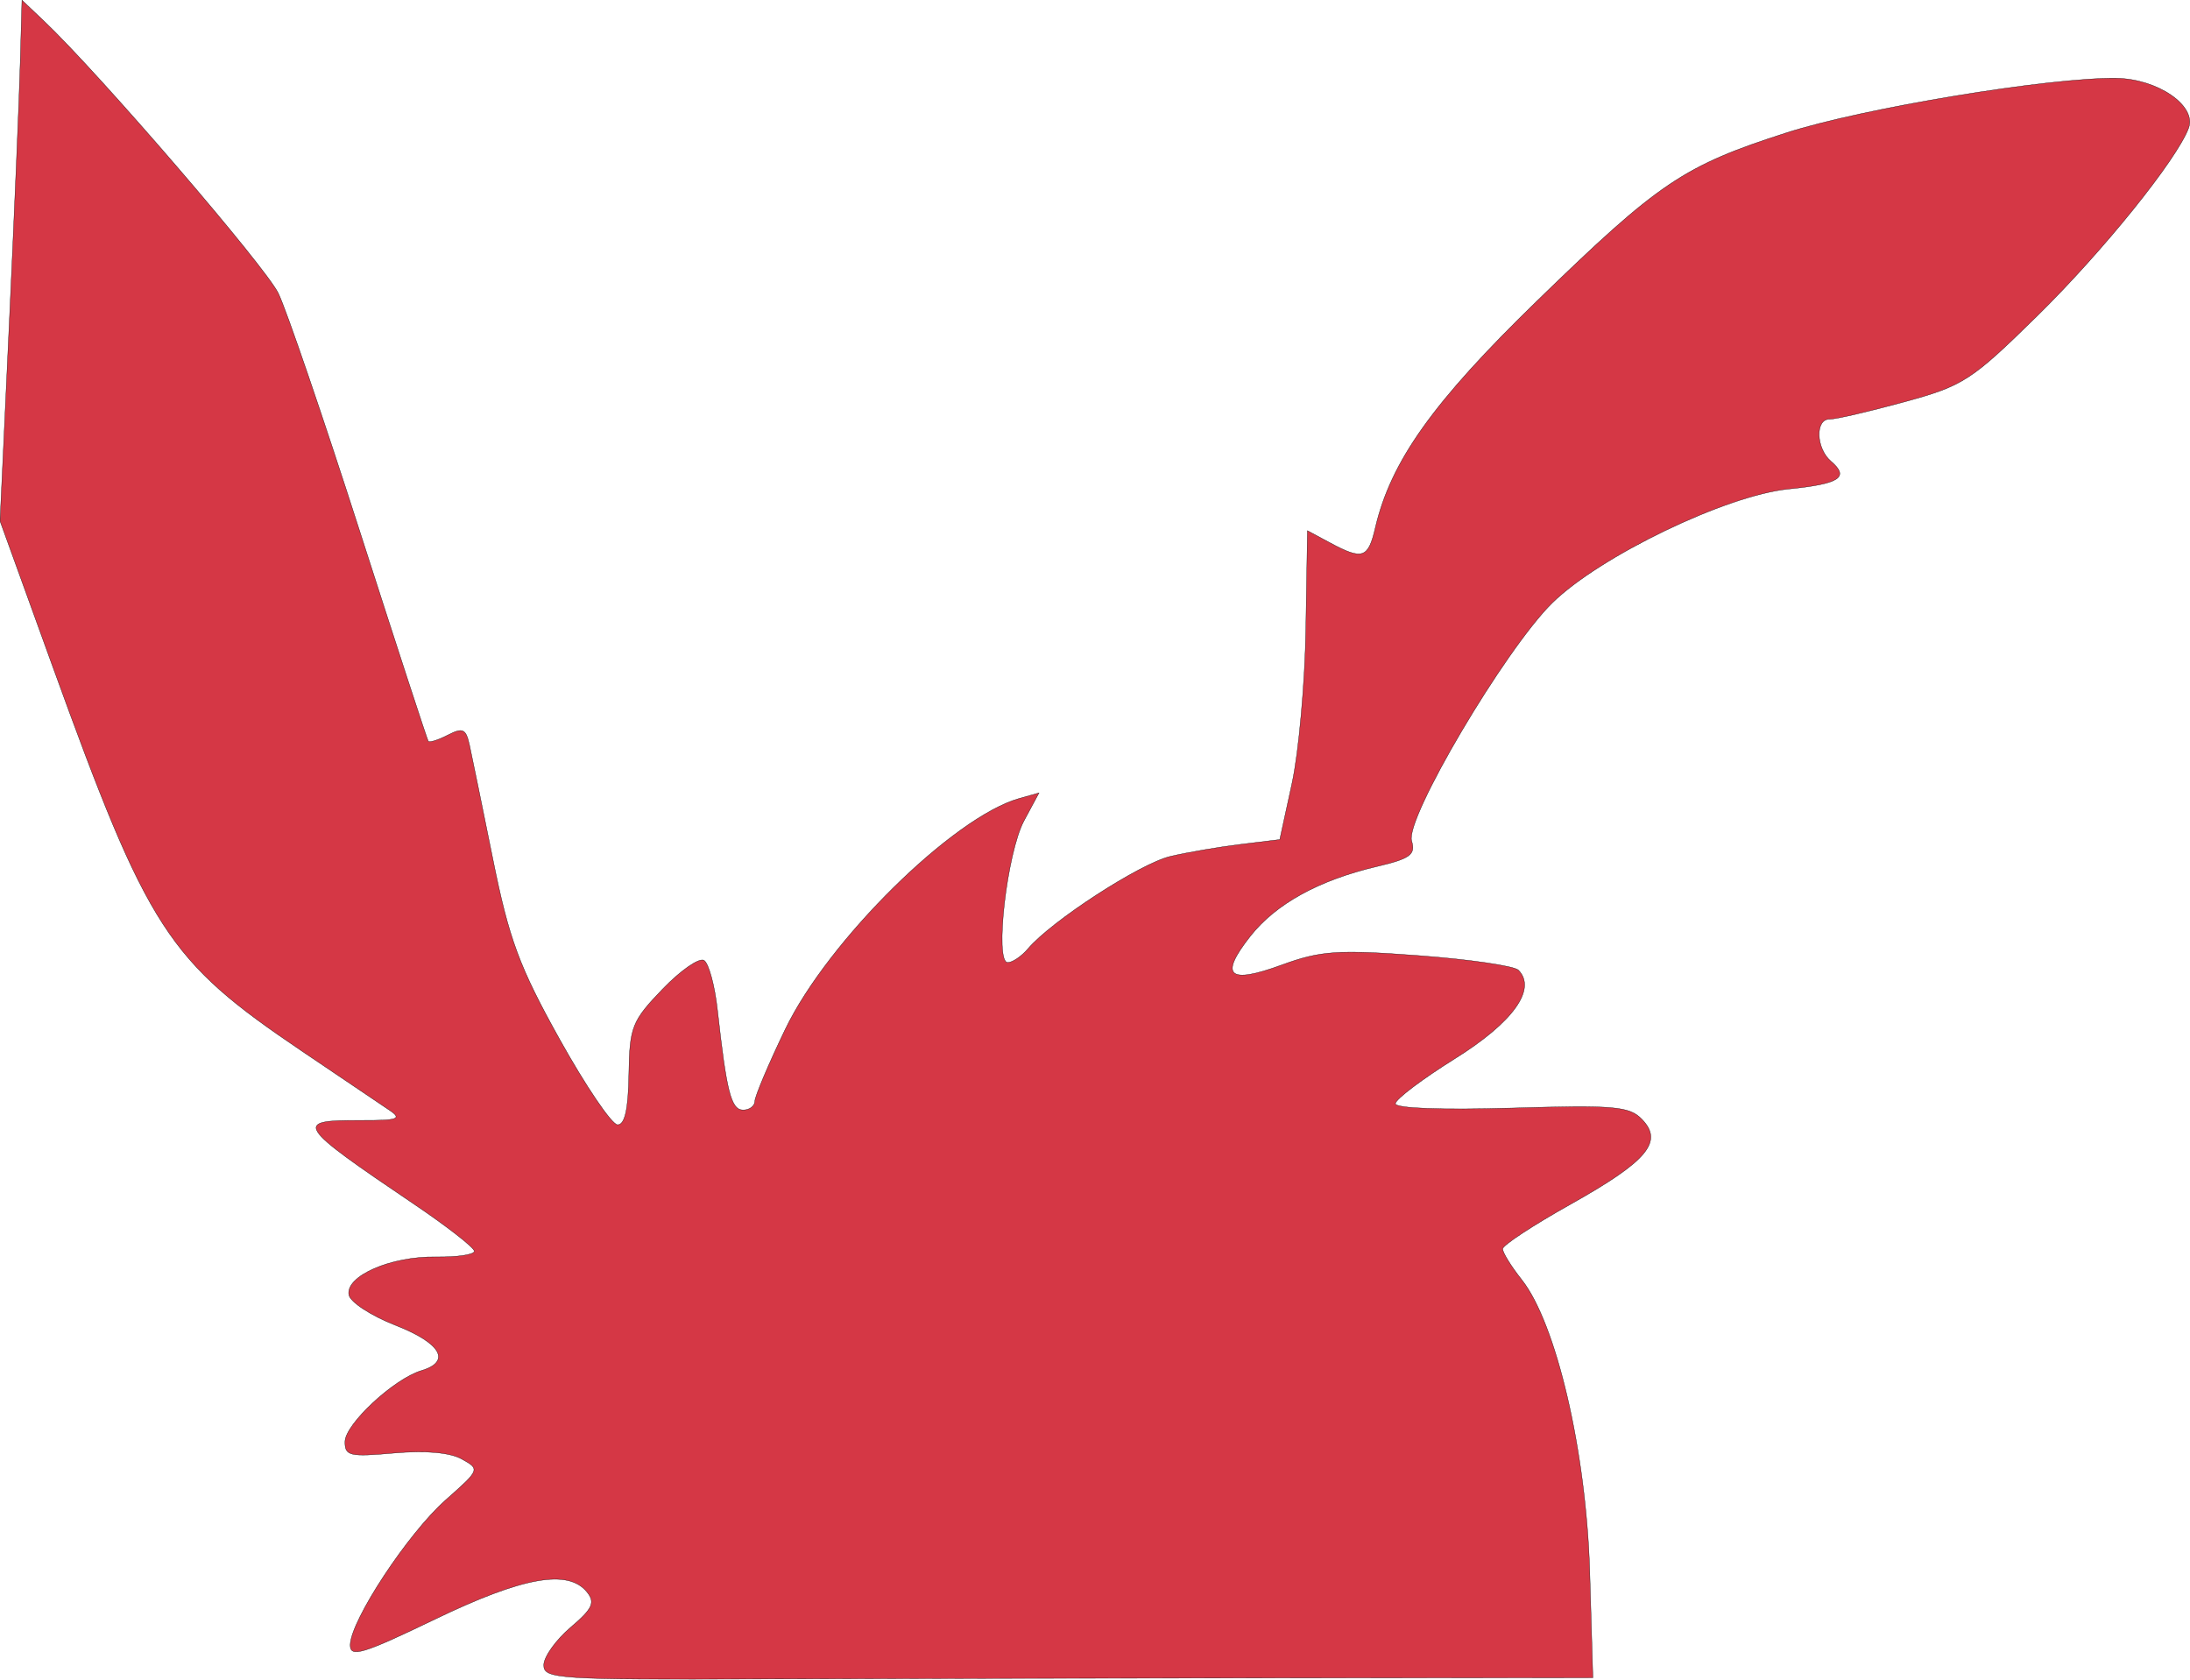
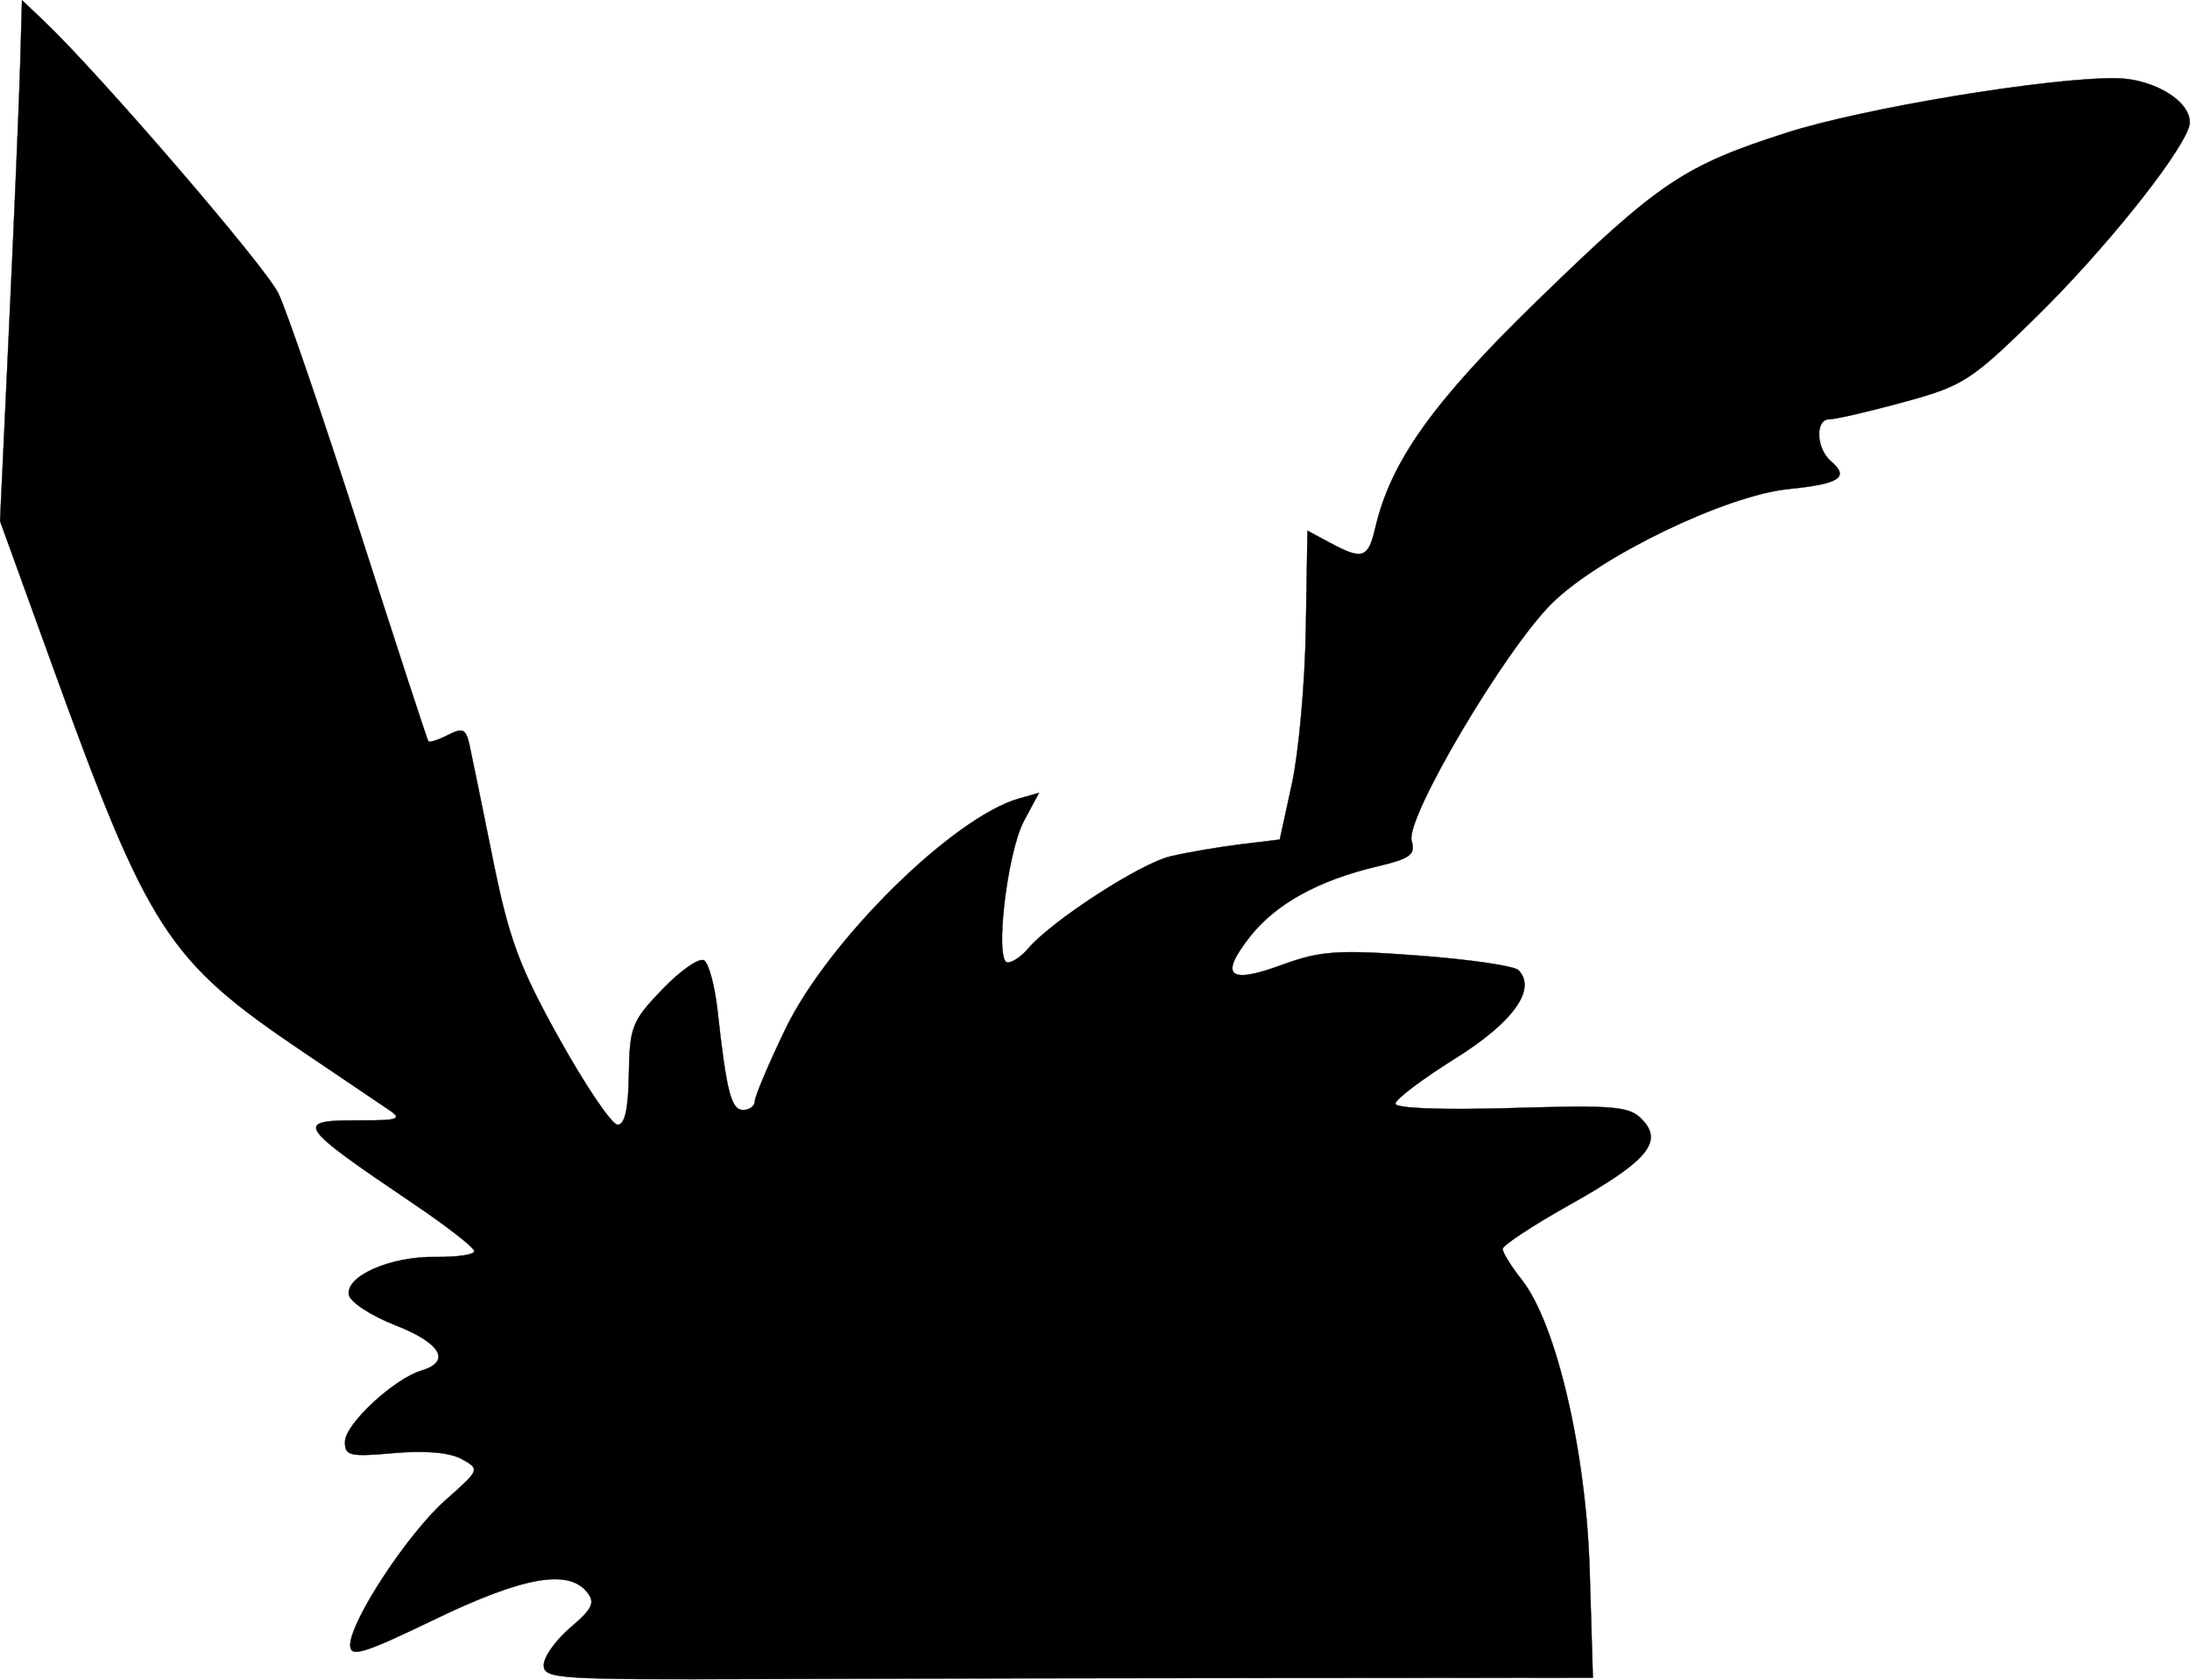
<svg xmlns="http://www.w3.org/2000/svg" width="49.113mm" height="37.668mm" version="1.1" viewBox="0 0 49.113 37.668">
  <g transform="translate(-70.469 -97.14)">
-     <path d="m82.664 134.48c0.003-0.184 0.274-0.562 0.602-0.841 0.493-0.419 0.557-0.557 0.367-0.792-0.421-0.523-1.44-0.341-3.414 0.612-1.615 0.779-1.9 0.865-1.896 0.573 0.009-0.549 1.298-2.506 2.143-3.252 0.767-0.678 0.771-0.687 0.358-0.916-0.266-0.148-0.815-0.196-1.52-0.134-0.995 0.088-1.103 0.063-1.098-0.258 0.006-0.393 1.098-1.408 1.714-1.592 0.677-0.203 0.438-0.618-0.586-1.018-0.542-0.212-1.011-0.518-1.041-0.68-0.078-0.424 0.939-0.868 1.953-0.852 0.473 7e-3 0.86-0.05 0.86-0.128 1.24e-4 -0.078-0.609-0.554-1.354-1.057-2.647-1.789-2.707-1.883-1.197-1.877 0.837 4e-3 0.939-0.032 0.651-0.226-0.188-0.127-1.071-0.724-1.964-1.326-3.017-2.038-3.443-2.696-5.602-8.657l-1.17-3.232 0.207-4.439c0.114-2.441 0.225-5.07 0.246-5.841l0.039-1.403 0.491 0.466c1.24 1.177 4.964 5.503 5.258 6.108 0.18 0.371 1.001 2.769 1.823 5.329 0.822 2.56 1.515 4.683 1.54 4.718 0.025 0.035 0.222-0.028 0.438-0.139 0.337-0.173 0.406-0.141 0.487 0.229 0.052 0.237 0.287 1.386 0.523 2.553 0.362 1.796 0.592 2.416 1.494 4.036 0.586 1.053 1.172 1.918 1.302 1.922 0.163 5e-3 0.242-0.345 0.254-1.134 0.017-1.062 0.069-1.194 0.756-1.908 0.406-0.422 0.825-0.711 0.93-0.644 0.106 0.068 0.242 0.572 0.302 1.121 0.202 1.826 0.305 2.23 0.571 2.234 0.144 2e-3 0.264-0.086 0.266-0.197 0.002-0.111 0.308-0.835 0.681-1.61 0.958-1.992 3.771-4.766 5.251-5.181l0.441-0.124-0.336 0.625c-0.383 0.712-0.667 3.174-0.367 3.179 0.105 2e-3 0.31-0.137 0.456-0.309 0.526-0.622 2.514-1.911 3.192-2.071 0.382-0.09 1.09-0.211 1.574-0.27l0.88-0.107 0.275-1.263c0.151-0.695 0.291-2.253 0.31-3.464l0.036-2.201 0.506 0.272c0.729 0.392 0.856 0.35 1.015-0.334 0.348-1.496 1.296-2.825 3.634-5.097 2.732-2.655 3.28-3.024 5.593-3.767 1.716-0.551 5.888-1.241 7.389-1.221 0.93 0.012 1.81 0.618 1.624 1.117-0.265 0.711-1.923 2.768-3.402 4.22-1.472 1.446-1.65 1.561-2.989 1.926-0.783 0.214-1.53 0.387-1.66 0.384-0.328-6e-3 -0.307 0.654 0.03 0.943 0.422 0.362 0.2 0.507-0.957 0.624-1.399 0.142-4.233 1.51-5.295 2.556-1.058 1.042-3.301 4.837-3.152 5.333 0.093 0.309-0.029 0.399-0.774 0.575-1.307 0.307-2.271 0.838-2.845 1.567-0.701 0.89-0.491 1.081 0.704 0.643 0.873-0.32 1.259-0.346 3.071-0.211 1.14 0.085 2.148 0.232 2.24 0.327 0.414 0.427-0.12 1.17-1.427 1.986-0.732 0.457-1.332 0.911-1.333 1.008-2e-3 0.106 1.032 0.145 2.604 0.099 2.309-0.069 2.643-0.04 2.925 0.252 0.489 0.504 0.122 0.94-1.603 1.907-0.835 0.468-1.519 0.917-1.52 0.999-1e-3 0.082 0.19 0.392 0.426 0.69 0.776 0.981 1.446 3.851 1.526 6.536l0.071 2.393-6.899 5e-3c-3.794 3e-3 -9.089 0.013-11.766 0.023-4.563 0.017-4.867-2e-3 -4.862-0.315z" fill="#d53745" stroke="#000" stroke-width=".007" />
+     <path d="m82.664 134.48c0.003-0.184 0.274-0.562 0.602-0.841 0.493-0.419 0.557-0.557 0.367-0.792-0.421-0.523-1.44-0.341-3.414 0.612-1.615 0.779-1.9 0.865-1.896 0.573 0.009-0.549 1.298-2.506 2.143-3.252 0.767-0.678 0.771-0.687 0.358-0.916-0.266-0.148-0.815-0.196-1.52-0.134-0.995 0.088-1.103 0.063-1.098-0.258 0.006-0.393 1.098-1.408 1.714-1.592 0.677-0.203 0.438-0.618-0.586-1.018-0.542-0.212-1.011-0.518-1.041-0.68-0.078-0.424 0.939-0.868 1.953-0.852 0.473 7e-3 0.86-0.05 0.86-0.128 1.24e-4 -0.078-0.609-0.554-1.354-1.057-2.647-1.789-2.707-1.883-1.197-1.877 0.837 4e-3 0.939-0.032 0.651-0.226-0.188-0.127-1.071-0.724-1.964-1.326-3.017-2.038-3.443-2.696-5.602-8.657l-1.17-3.232 0.207-4.439c0.114-2.441 0.225-5.07 0.246-5.841l0.039-1.403 0.491 0.466c1.24 1.177 4.964 5.503 5.258 6.108 0.18 0.371 1.001 2.769 1.823 5.329 0.822 2.56 1.515 4.683 1.54 4.718 0.025 0.035 0.222-0.028 0.438-0.139 0.337-0.173 0.406-0.141 0.487 0.229 0.052 0.237 0.287 1.386 0.523 2.553 0.362 1.796 0.592 2.416 1.494 4.036 0.586 1.053 1.172 1.918 1.302 1.922 0.163 5e-3 0.242-0.345 0.254-1.134 0.017-1.062 0.069-1.194 0.756-1.908 0.406-0.422 0.825-0.711 0.93-0.644 0.106 0.068 0.242 0.572 0.302 1.121 0.202 1.826 0.305 2.23 0.571 2.234 0.144 2e-3 0.264-0.086 0.266-0.197 0.002-0.111 0.308-0.835 0.681-1.61 0.958-1.992 3.771-4.766 5.251-5.181l0.441-0.124-0.336 0.625c-0.383 0.712-0.667 3.174-0.367 3.179 0.105 2e-3 0.31-0.137 0.456-0.309 0.526-0.622 2.514-1.911 3.192-2.071 0.382-0.09 1.09-0.211 1.574-0.27l0.88-0.107 0.275-1.263c0.151-0.695 0.291-2.253 0.31-3.464l0.036-2.201 0.506 0.272c0.729 0.392 0.856 0.35 1.015-0.334 0.348-1.496 1.296-2.825 3.634-5.097 2.732-2.655 3.28-3.024 5.593-3.767 1.716-0.551 5.888-1.241 7.389-1.221 0.93 0.012 1.81 0.618 1.624 1.117-0.265 0.711-1.923 2.768-3.402 4.22-1.472 1.446-1.65 1.561-2.989 1.926-0.783 0.214-1.53 0.387-1.66 0.384-0.328-6e-3 -0.307 0.654 0.03 0.943 0.422 0.362 0.2 0.507-0.957 0.624-1.399 0.142-4.233 1.51-5.295 2.556-1.058 1.042-3.301 4.837-3.152 5.333 0.093 0.309-0.029 0.399-0.774 0.575-1.307 0.307-2.271 0.838-2.845 1.567-0.701 0.89-0.491 1.081 0.704 0.643 0.873-0.32 1.259-0.346 3.071-0.211 1.14 0.085 2.148 0.232 2.24 0.327 0.414 0.427-0.12 1.17-1.427 1.986-0.732 0.457-1.332 0.911-1.333 1.008-2e-3 0.106 1.032 0.145 2.604 0.099 2.309-0.069 2.643-0.04 2.925 0.252 0.489 0.504 0.122 0.94-1.603 1.907-0.835 0.468-1.519 0.917-1.52 0.999-1e-3 0.082 0.19 0.392 0.426 0.69 0.776 0.981 1.446 3.851 1.526 6.536l0.071 2.393-6.899 5e-3c-3.794 3e-3 -9.089 0.013-11.766 0.023-4.563 0.017-4.867-2e-3 -4.862-0.315z" stroke="#000" stroke-width=".007" />
  </g>
</svg>
